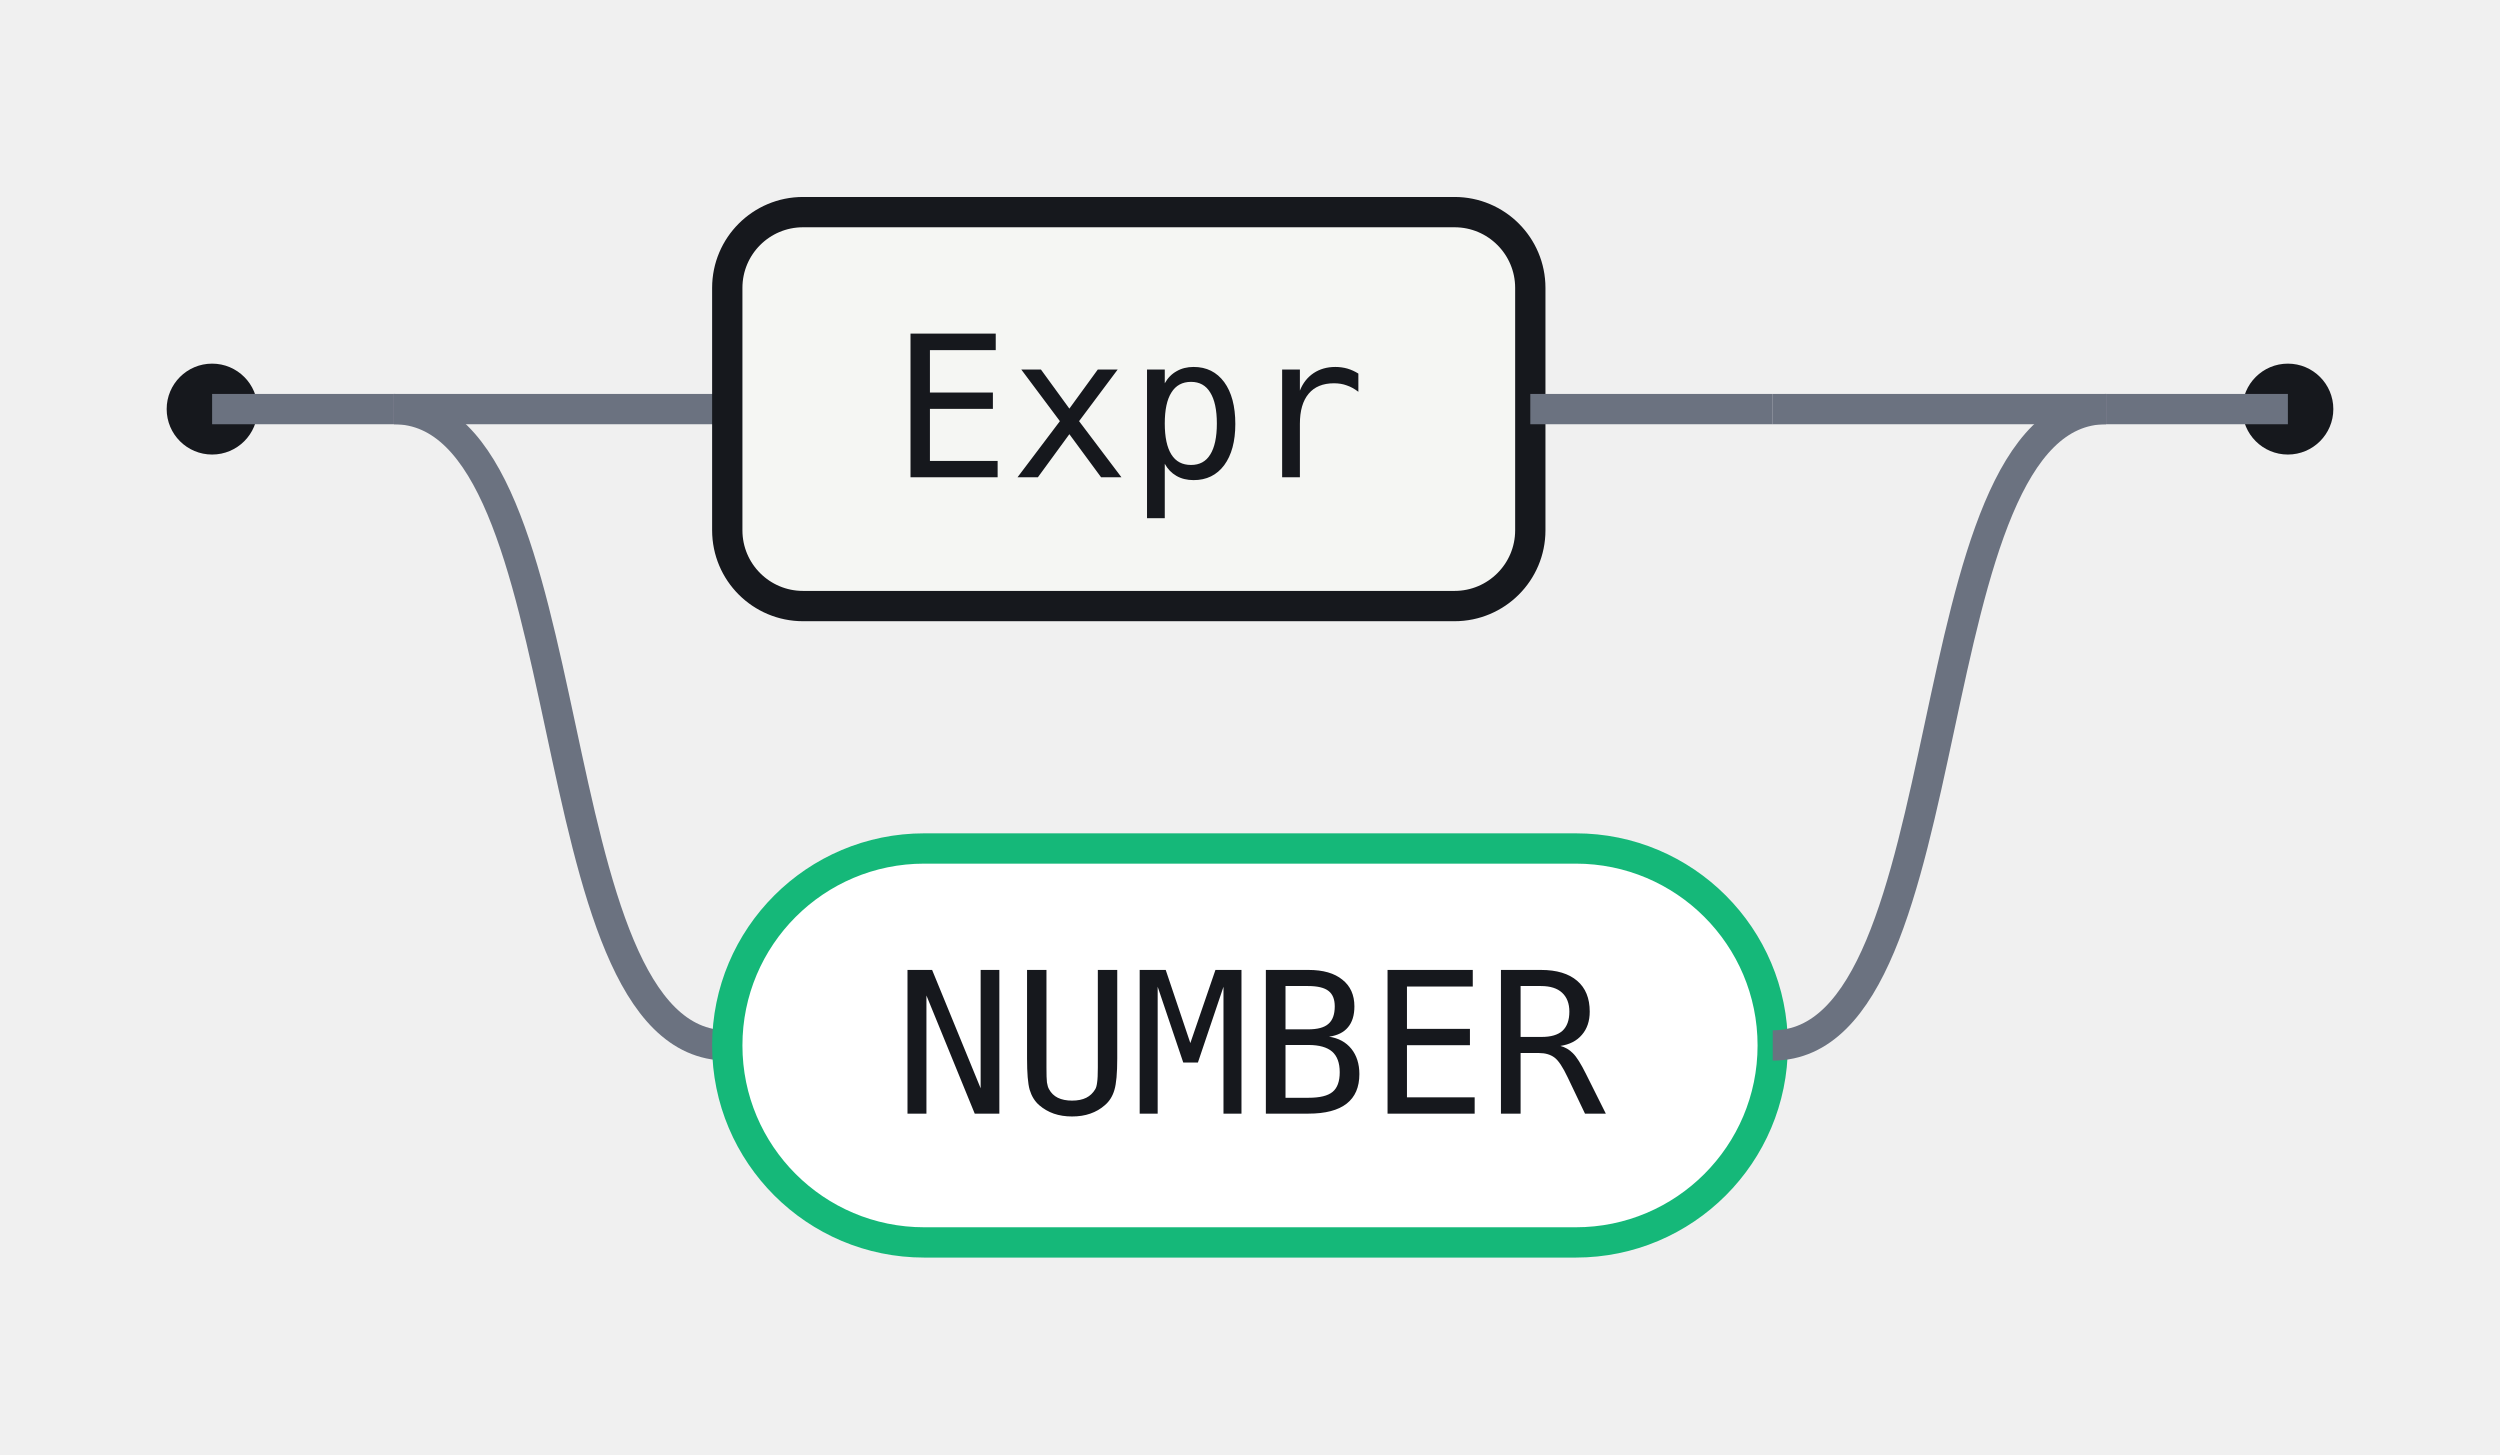
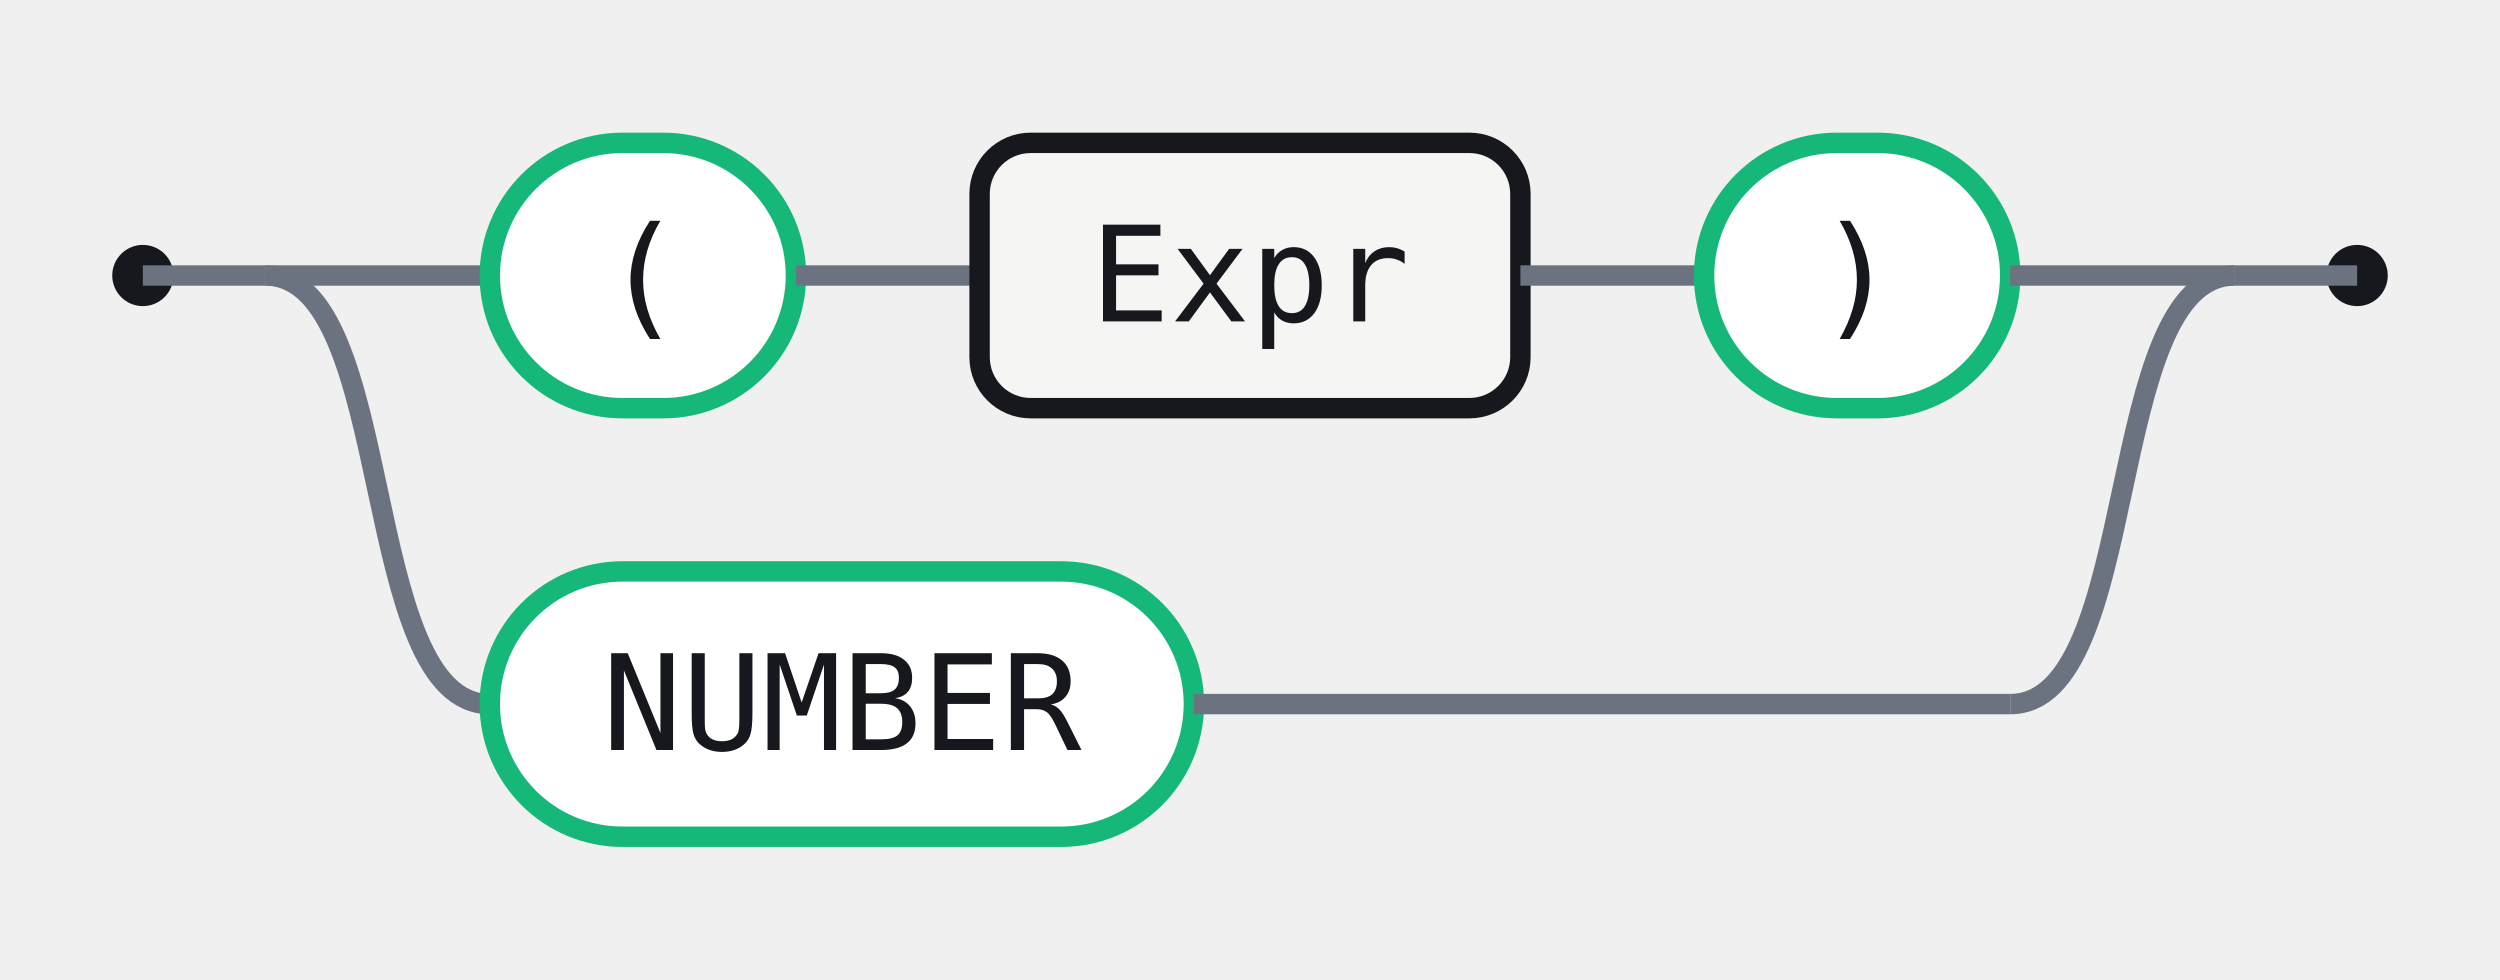
- <svg xmlns="http://www.w3.org/2000/svg" width="165" height="96" viewBox="0 0 165 96" role="img" aria-label="Railroad diagram for the Factor rule">
+ <svg xmlns="http://www.w3.org/2000/svg" width="245" height="96" viewBox="0 0 245 96" role="img" aria-label="Railroad diagram for the Factor rule">
  <style>.rr-track{fill:none;stroke:#6B7280;stroke-width:2}.rr-term{fill:#fff;stroke:#15B879;stroke-width:2}.rr-nonterm{fill:#F5F6F3;stroke:#16181D;stroke-width:2}.rr-text{fill:#16181D;font:13px ui-monospace,SFMono-Regular,Menlo,Consolas,monospace}.rr-cap{fill:#16181D}</style>
  <circle class="rr-cap" cx="14" cy="27" r="3" />
-   <circle class="rr-cap" cx="151" cy="27" r="3" />
+   <circle class="rr-cap" cx="231" cy="27" r="3" />
  <path class="rr-track" d="M14 27 H26" />
-   <path class="rr-track" d="M139 27 H151" />
+   <path class="rr-track" d="M219 27 H231" />
  <path class="rr-track" d="M26 27 H48" />
-   <rect class="rr-nonterm" x="48" y="14" width="53" height="26" rx="5" />
-   <text class="rr-text" x="74.5" y="27" text-anchor="middle" dominant-baseline="central">Expr</text>
-   <path class="rr-track" d="M101 27 H117" />
-   <path class="rr-track" d="M117 27 H139" />
+   <rect class="rr-term" x="48" y="14" width="30" height="26" rx="13" />
+   <text class="rr-text" x="63" y="27" text-anchor="middle" dominant-baseline="central">(</text>
+   <path class="rr-track" d="M78 27 H96" />
+   <rect class="rr-nonterm" x="96" y="14" width="53" height="26" rx="5" />
+   <text class="rr-text" x="122.5" y="27" text-anchor="middle" dominant-baseline="central">Expr</text>
+   <path class="rr-track" d="M149 27 H167" />
+   <rect class="rr-term" x="167" y="14" width="30" height="26" rx="13" />
+   <text class="rr-text" x="182" y="27" text-anchor="middle" dominant-baseline="central">)</text>
+   <path class="rr-track" d="M197 27 H219" />
  <path class="rr-track" d="M26 27 C39 27 35 69 48 69" />
  <rect class="rr-term" x="48" y="56" width="69" height="26" rx="13" />
  <text class="rr-text" x="82.5" y="69" text-anchor="middle" dominant-baseline="central">NUMBER</text>
-   <path class="rr-track" d="M117 69 C130 69 126 27 139 27" />
+   <path class="rr-track" d="M117 69 H197" />
+   <path class="rr-track" d="M197 69 C210 69 206 27 219 27" />
</svg>
